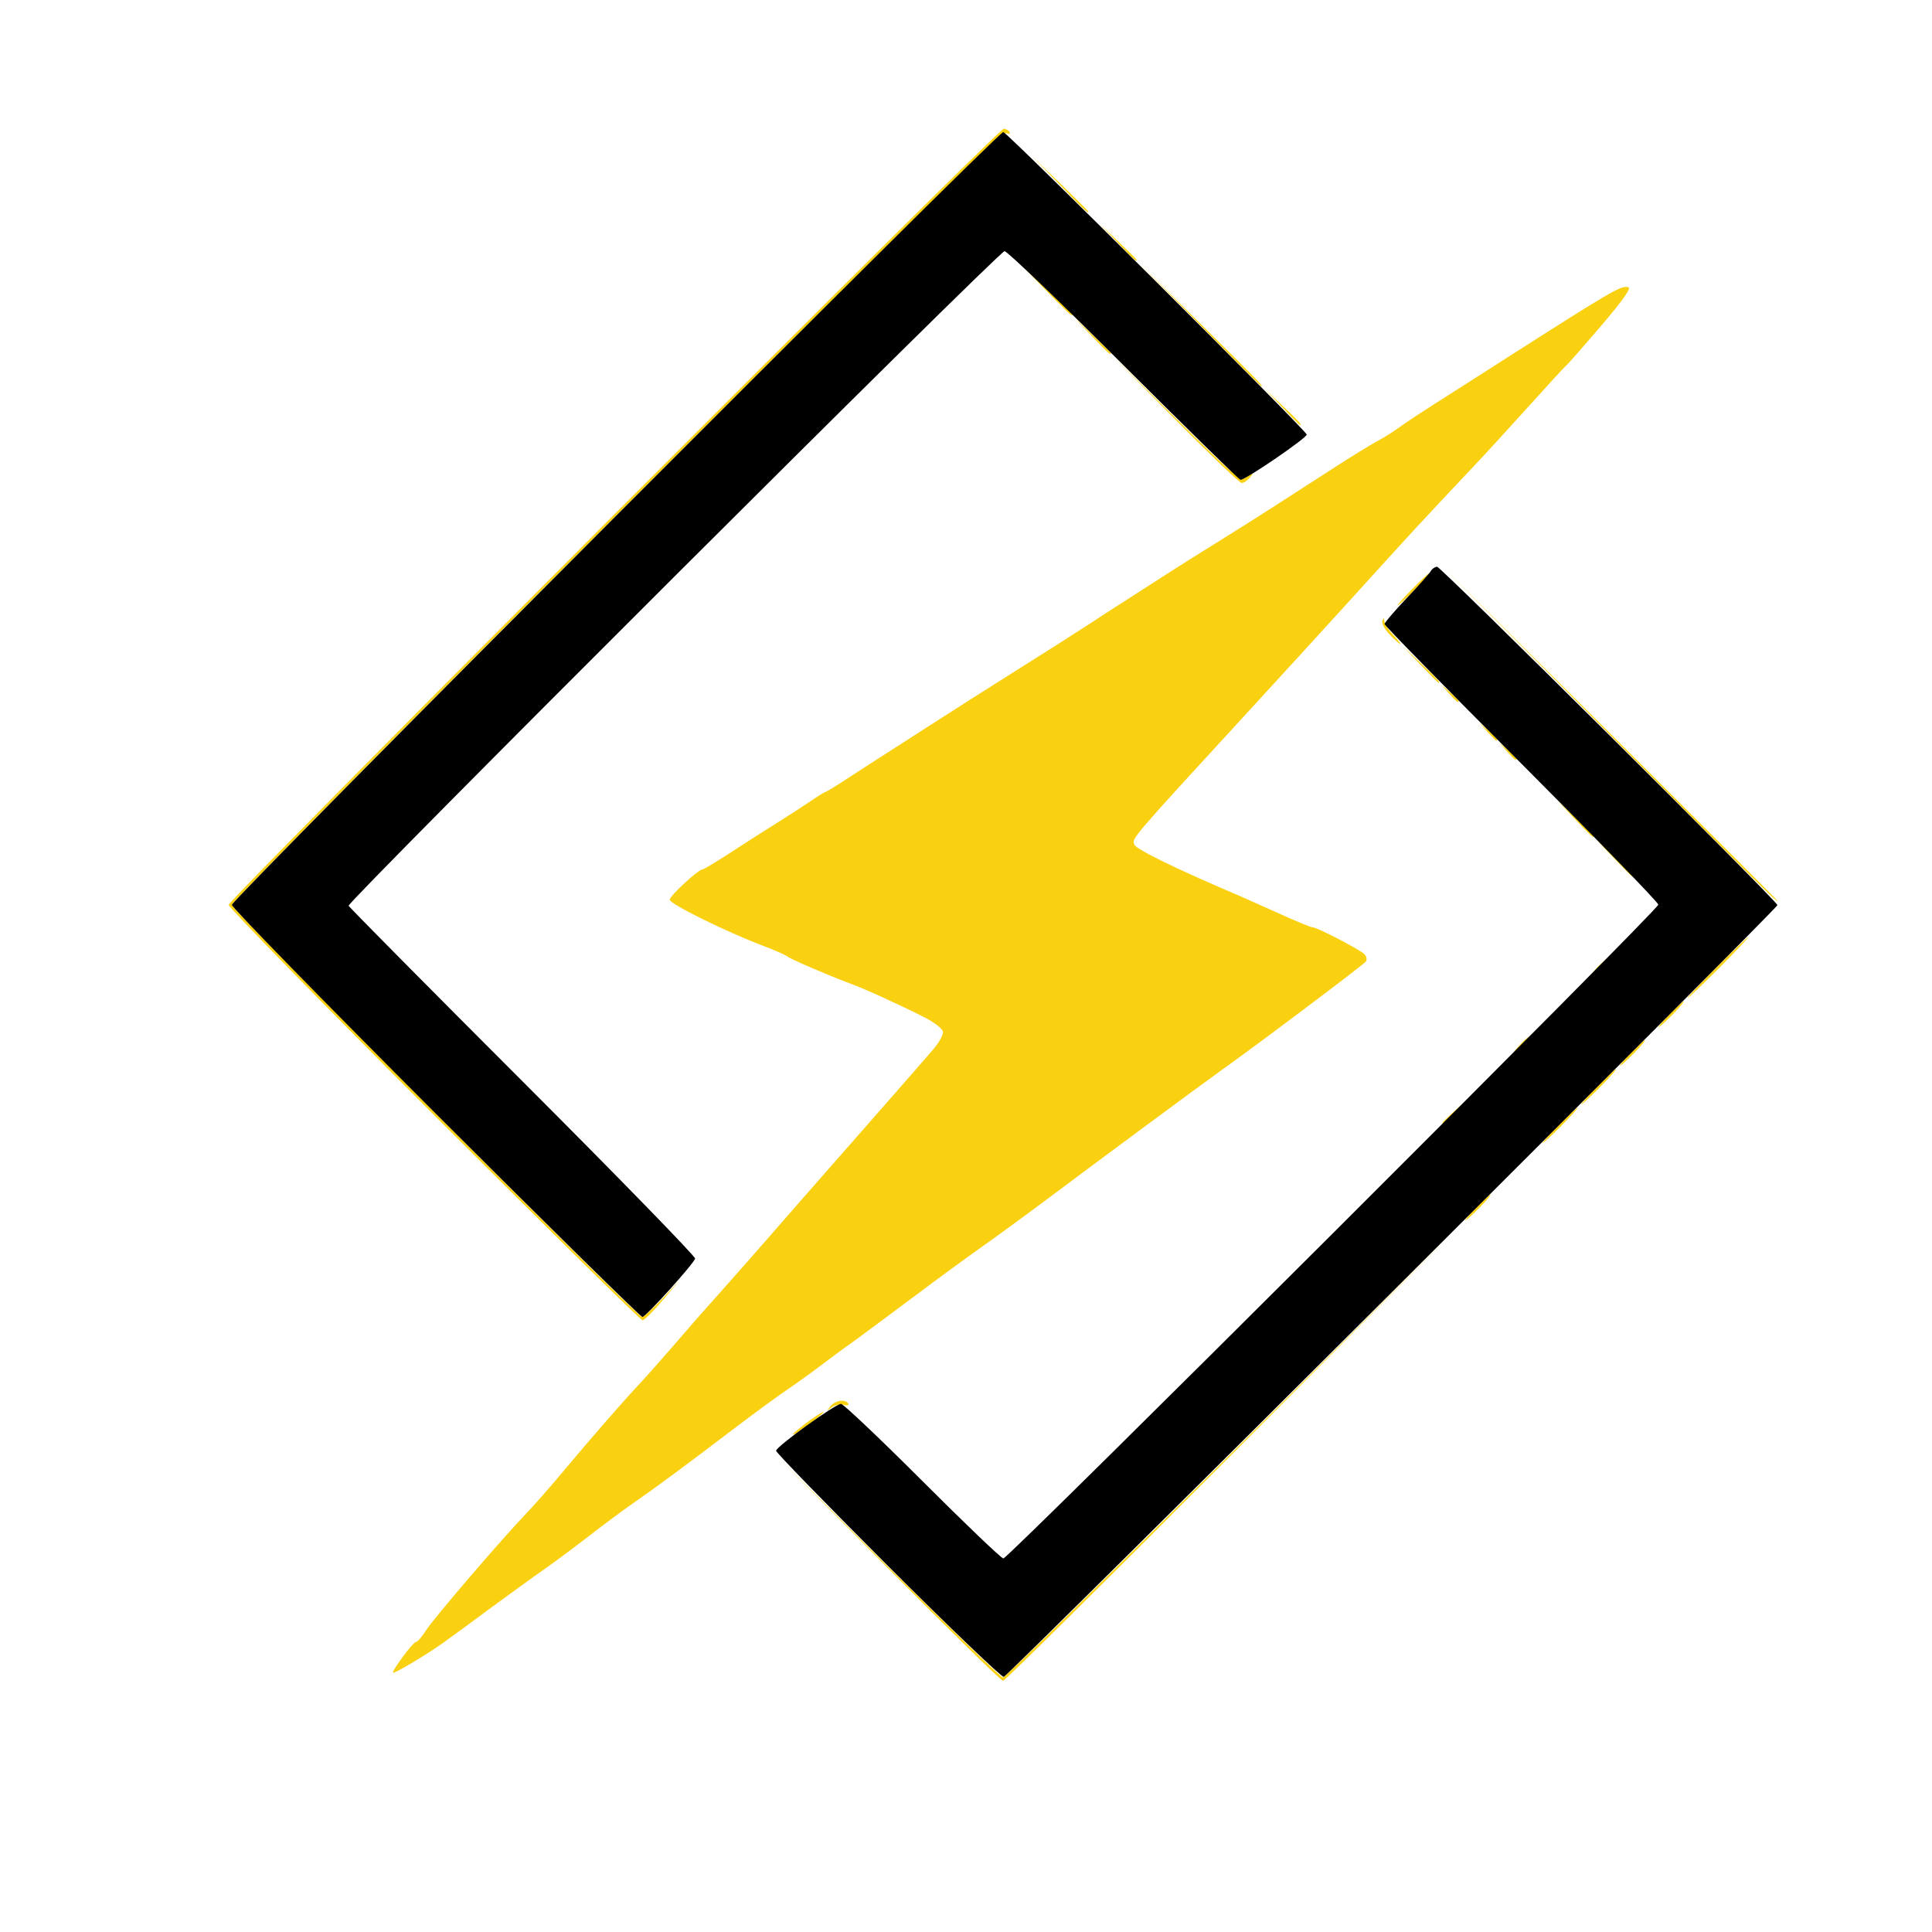
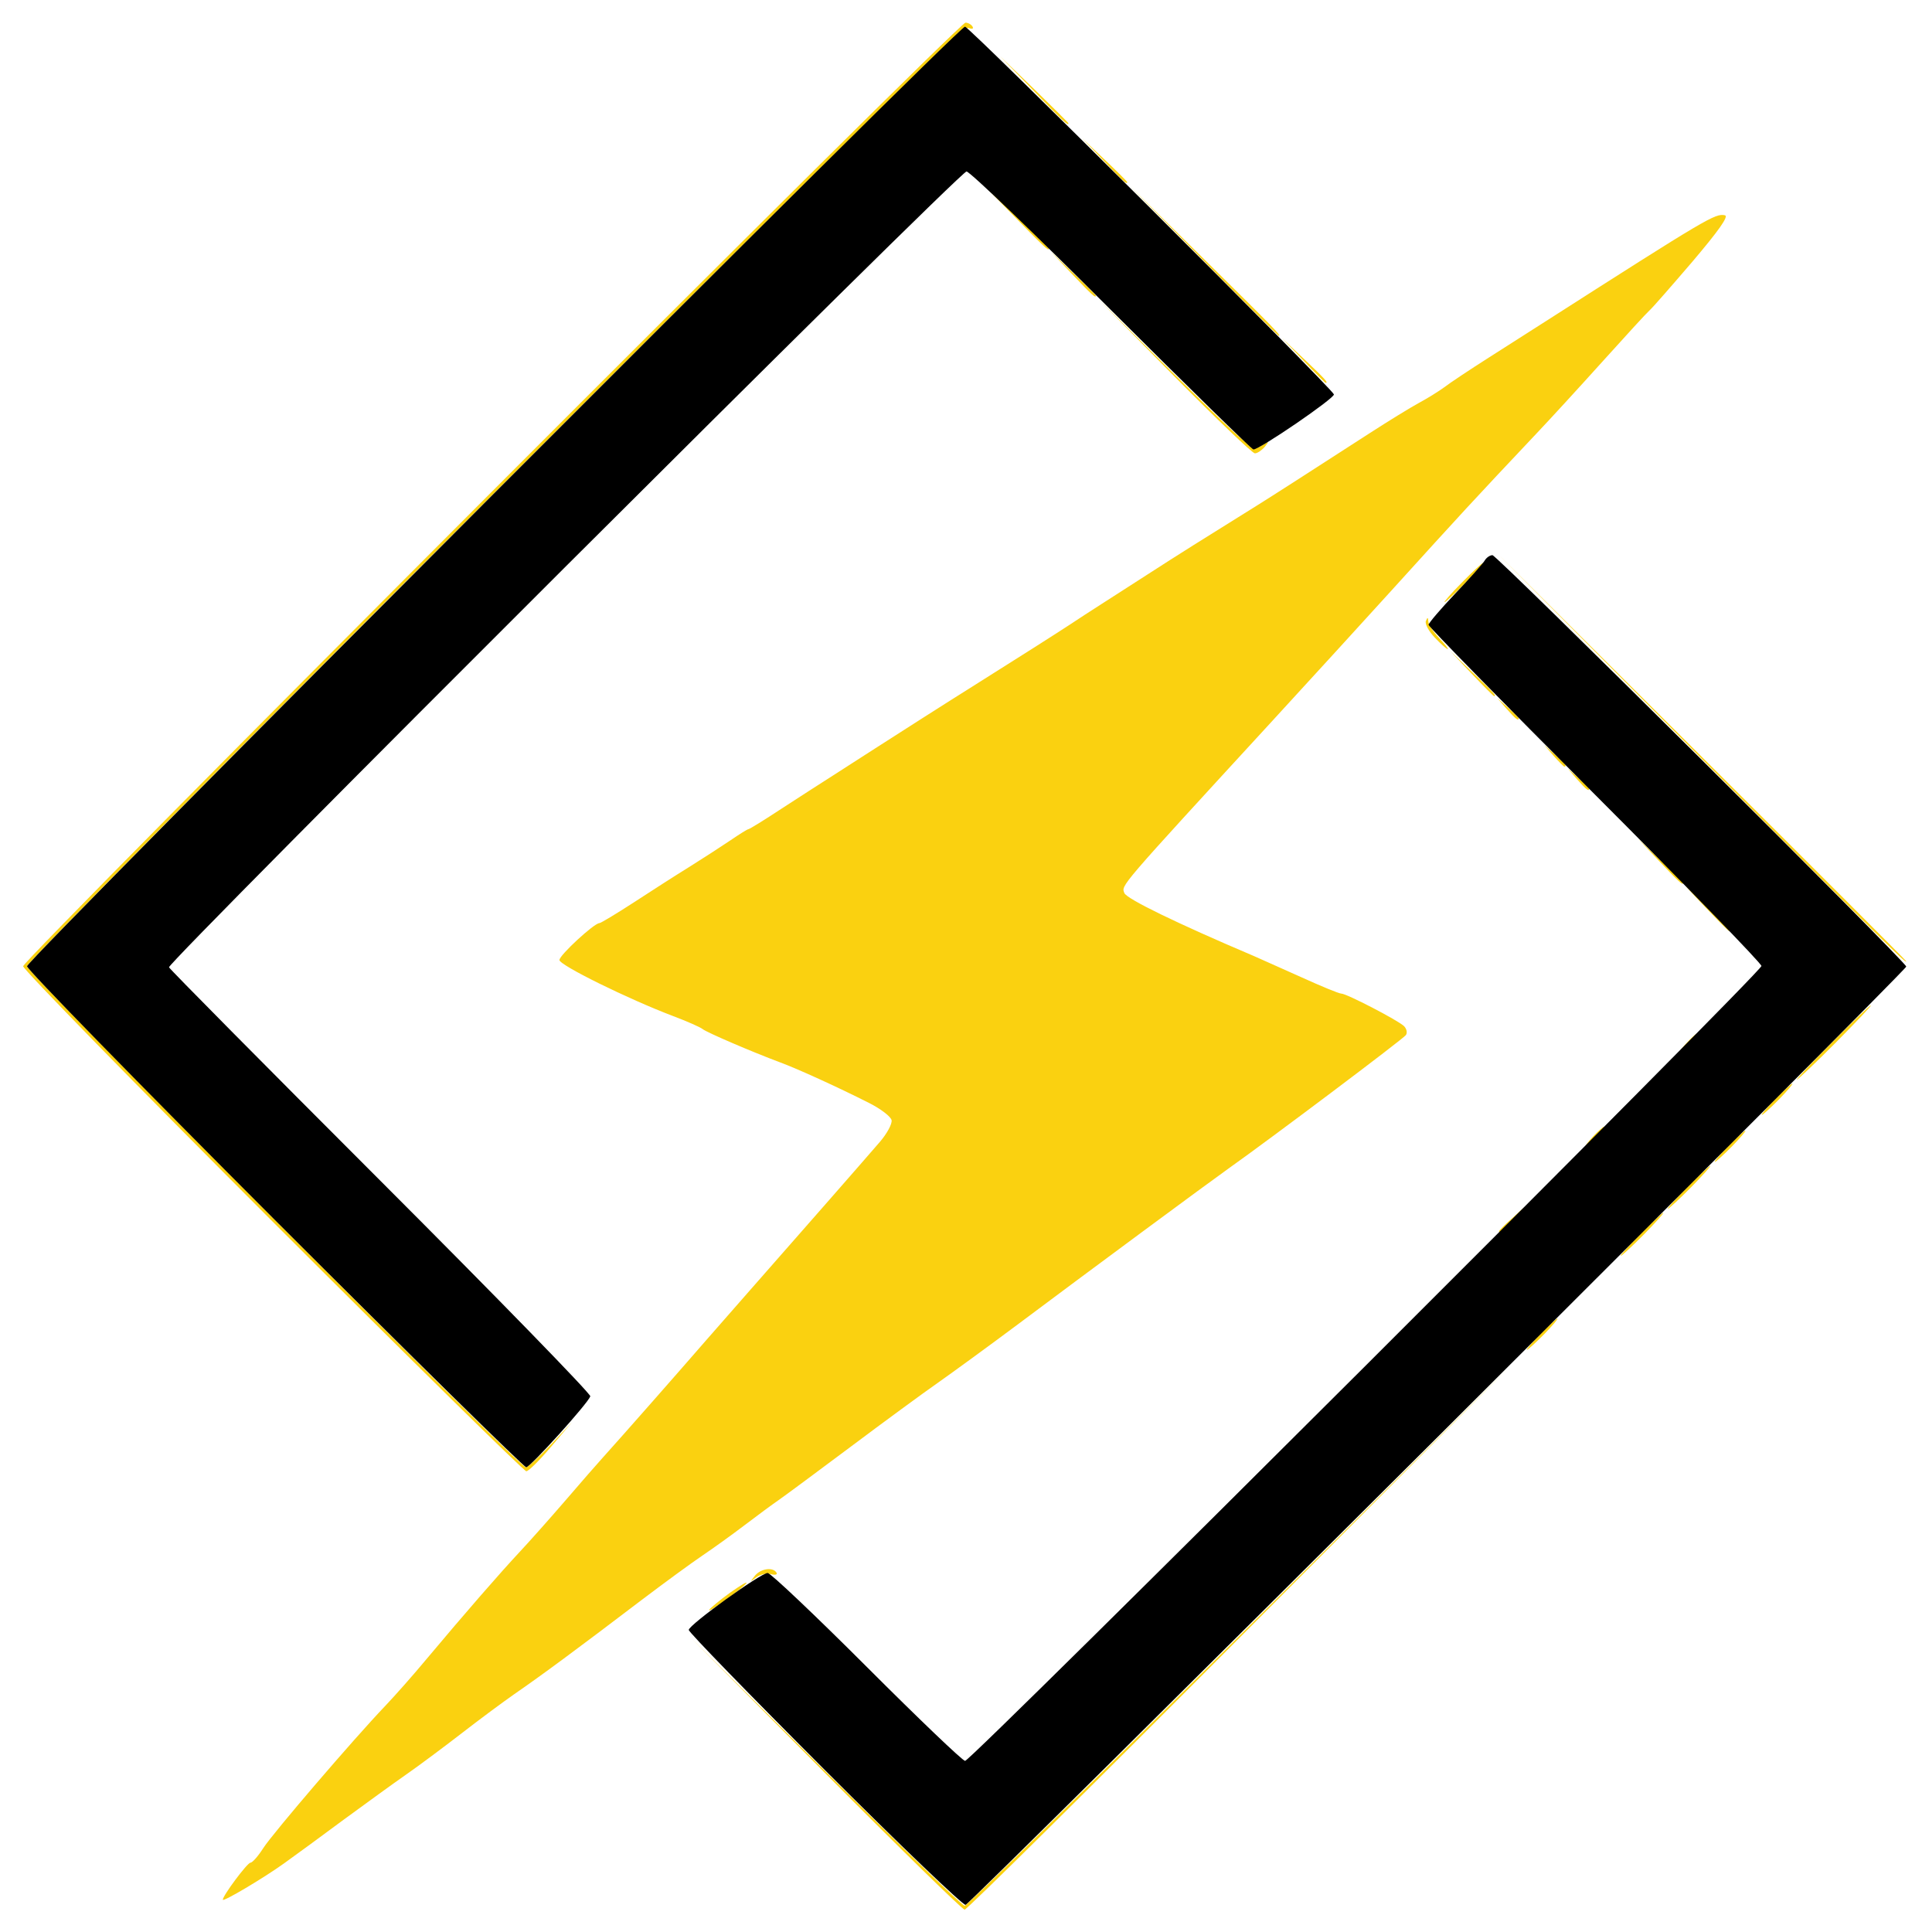
- <svg xmlns="http://www.w3.org/2000/svg" viewBox="0 0 200 200" role="img" aria-label="JJP mark">
+ <svg xmlns="http://www.w3.org/2000/svg" viewBox="21.7 11.4 164.2 164.5" role="img" aria-label="JJP mark">
  <path fill="#FAD110" fill-rule="evenodd" d="M92.00 162.42 L80.50 150.83 L92.00 162.25 C98.33 168.53 103.65 173.67 103.83 173.67 C104.02 173.67 114.59 163.28 127.33 150.58 L150.50 127.50 L127.33 150.75 C114.59 163.54 104.02 174.00 103.83 174.00 C103.65 174.00 98.32 168.79 92.00 162.42 Z M40.67 173.15 C40.67 172.80 42.76 170.00 43.02 170.00 C43.19 170.00 43.68 169.44 44.12 168.75 C44.93 167.49 51.83 159.44 54.48 156.67 C55.27 155.84 56.88 154.03 58.04 152.63 C61.31 148.73 64.27 145.33 65.98 143.50 C66.84 142.58 68.57 140.63 69.83 139.17 C71.09 137.70 72.53 136.05 73.03 135.50 C74.75 133.59 79.10 128.65 81.87 125.46 C82.81 124.38 84.50 122.45 85.63 121.17 C88.94 117.41 95.41 110.03 96.61 108.63 C97.22 107.92 97.67 107.09 97.61 106.78 C97.55 106.47 96.67 105.80 95.67 105.30 C93.02 103.96 89.62 102.41 88.13 101.86 C85.72 100.96 81.88 99.31 81.52 99.02 C81.33 98.86 80.19 98.36 79.00 97.91 C75.20 96.47 69.33 93.58 69.33 93.14 C69.33 92.73 72.28 90.01 72.73 90.00 C72.85 90.00 74.16 89.21 75.64 88.25 C77.11 87.29 79.26 85.91 80.41 85.20 C81.56 84.48 83.12 83.47 83.89 82.95 C84.65 82.43 85.34 82.00 85.42 82.00 C85.51 82.00 86.76 81.23 88.20 80.28 C89.65 79.34 91.66 78.04 92.67 77.40 C93.67 76.75 95.25 75.74 96.17 75.15 C98.16 73.87 102.31 71.22 104.53 69.83 C108.21 67.52 111.98 65.12 112.87 64.53 C113.40 64.17 114.58 63.41 115.50 62.82 C116.42 62.23 118.29 61.03 119.67 60.14 C121.80 58.76 124.33 57.17 128.77 54.41 C129.74 53.81 133.46 51.42 138.35 48.26 C139.93 47.24 141.80 46.09 142.52 45.70 C143.24 45.31 144.21 44.71 144.67 44.37 C145.12 44.02 146.85 42.87 148.50 41.82 C150.15 40.76 152.25 39.42 153.17 38.84 C167.15 29.90 167.73 29.56 168.56 29.73 C168.91 29.80 168.04 31.03 165.80 33.67 C164.00 35.77 162.36 37.65 162.14 37.83 C161.92 38.02 160.13 39.97 158.15 42.17 C156.17 44.37 153.63 47.14 152.50 48.33 C147.00 54.16 146.31 54.91 140.06 61.80 C137.92 64.16 133.39 69.12 130.00 72.81 C116.82 87.16 117.17 86.76 117.43 87.44 C117.62 87.93 121.86 90.00 128.50 92.82 C129.05 93.06 130.86 93.87 132.53 94.62 C134.20 95.38 135.71 96.00 135.90 96.00 C136.35 96.00 140.72 98.27 141.24 98.77 C141.46 98.99 141.54 99.33 141.40 99.53 C141.20 99.84 129.82 108.40 126.33 110.87 C124.79 111.96 113.95 119.97 108.35 124.17 C105.90 126.00 102.84 128.23 101.56 129.13 C100.27 130.03 96.96 132.46 94.20 134.53 C91.43 136.60 88.67 138.65 88.07 139.07 C87.46 139.49 86.11 140.49 85.07 141.28 C84.02 142.08 82.42 143.23 81.50 143.85 C80.58 144.47 78.26 146.17 76.33 147.63 C70.69 151.92 67.86 154.01 65.47 155.66 C64.54 156.31 62.51 157.81 60.98 159.00 C59.44 160.19 57.32 161.77 56.27 162.50 C55.22 163.23 52.84 164.96 50.97 166.33 C49.11 167.71 46.82 169.39 45.88 170.06 C44.14 171.31 40.67 173.37 40.67 173.15 Z M82.08 148.47 C82.19 148.30 82.99 147.64 83.86 147.01 C84.74 146.39 85.36 146.02 85.25 146.19 C85.14 146.37 84.34 147.03 83.47 147.65 C82.60 148.28 81.97 148.65 82.08 148.47 Z M85.96 145.58 C86.45 144.96 87.50 144.80 87.81 145.30 C87.92 145.47 87.70 145.53 87.33 145.43 C86.96 145.33 86.40 145.46 86.08 145.71 C85.55 146.12 85.54 146.11 85.96 145.58 Z M44.92 115.42 C33.23 103.73 23.67 93.94 23.67 93.67 C23.67 93.08 103.31 13.33 103.90 13.33 C104.12 13.33 104.39 13.48 104.50 13.66 C104.62 13.86 104.47 13.90 104.15 13.78 C103.74 13.62 93.58 23.59 63.80 53.37 C41.91 75.26 24.00 93.39 24.00 93.67 C24.00 94.19 65.95 136.33 66.47 136.33 C66.63 136.33 67.58 135.47 68.58 134.42 L70.39 132.50 L68.62 134.58 C67.65 135.73 66.70 136.67 66.51 136.67 C66.32 136.67 56.60 127.10 44.92 115.42 Z M152.83 125.00 C153.55 124.27 154.21 123.67 154.30 123.67 C154.39 123.67 153.88 124.27 153.17 125.00 C152.45 125.73 151.79 126.33 151.70 126.33 C151.61 126.33 152.12 125.73 152.83 125.00 Z M161.33 116.50 C162.33 115.49 163.22 114.67 163.31 114.67 C163.40 114.67 162.66 115.49 161.67 116.50 C160.67 117.51 159.78 118.33 159.69 118.33 C159.60 118.33 160.34 117.51 161.33 116.50 Z M149.33 116.23 C149.33 116.17 149.82 115.68 150.42 115.15 L151.50 114.17 L150.52 115.25 C149.61 116.26 149.33 116.49 149.33 116.23 Z M165.33 112.50 C166.33 111.49 167.22 110.67 167.31 110.67 C167.40 110.67 166.66 111.49 165.67 112.50 C164.67 113.51 163.78 114.33 163.69 114.33 C163.60 114.33 164.34 113.51 165.33 112.50 Z M168.83 109.00 C169.55 108.27 170.21 107.67 170.30 107.67 C170.39 107.67 169.88 108.27 169.17 109.00 C168.45 109.73 167.79 110.33 167.70 110.33 C167.61 110.33 168.12 109.73 168.83 109.00 Z M157.33 108.17 C157.76 107.71 158.19 107.33 158.28 107.33 C158.37 107.33 158.10 107.71 157.67 108.17 C157.24 108.62 156.81 109.00 156.72 109.00 C156.63 109.00 156.90 108.62 157.33 108.17 Z M172.83 105.00 C173.55 104.27 174.21 103.67 174.30 103.67 C174.39 103.67 173.88 104.27 173.17 105.00 C172.45 105.73 171.79 106.33 171.70 106.33 C171.61 106.33 172.12 105.73 172.83 105.00 Z M177.67 100.17 C179.40 98.42 180.90 97.00 180.99 97.00 C181.08 97.00 179.73 98.42 178.00 100.17 C176.27 101.91 174.77 103.33 174.68 103.33 C174.59 103.33 175.93 101.91 177.67 100.17 Z M165.33 100.17 C165.76 99.71 166.19 99.33 166.28 99.33 C166.37 99.33 166.10 99.71 165.67 100.17 C165.24 100.62 164.81 101.00 164.72 101.00 C164.63 101.00 164.90 100.62 165.33 100.17 Z M170.33 95.17 C170.76 94.71 171.19 94.33 171.28 94.33 C171.37 94.33 171.10 94.71 170.67 95.17 C170.24 95.62 169.81 96.00 169.72 96.00 C169.63 96.00 169.90 95.62 170.33 95.17 Z M166.50 75.92 L149.17 58.50 L166.58 75.83 C176.16 85.36 184.00 93.20 184.00 93.25 C184.00 93.48 182.61 92.11 166.50 75.92 Z M166.99 88.75 L165.17 86.83 L167.08 88.66 C168.86 90.35 169.15 90.67 168.91 90.67 C168.85 90.67 167.99 89.80 166.99 88.75 Z M162.99 84.75 L161.17 82.83 L163.08 84.66 C164.14 85.66 165.00 86.52 165.00 86.57 C165.00 86.82 164.68 86.53 162.99 84.75 Z M155.97 77.75 L155.17 76.83 L156.08 77.64 C156.59 78.09 157.00 78.50 157.00 78.56 C157.00 78.82 156.73 78.61 155.97 77.75 Z M153.97 75.75 L153.17 74.83 L154.08 75.64 C154.94 76.40 155.15 76.67 154.89 76.67 C154.83 76.67 154.42 76.25 153.97 75.75 Z M149.97 71.75 L149.17 70.83 L150.08 71.64 C150.59 72.09 151.00 72.50 151.00 72.56 C151.00 72.82 150.73 72.61 149.97 71.75 Z M146.99 68.75 L145.17 66.83 L147.08 68.66 C148.86 70.35 149.15 70.67 148.91 70.67 C148.85 70.67 147.99 69.80 146.99 68.75 Z M143.86 65.69 C143.35 65.16 143.01 64.52 143.10 64.28 C143.24 63.93 143.29 63.94 143.31 64.32 C143.32 64.58 143.74 65.22 144.23 65.73 C144.72 66.25 145.05 66.67 144.96 66.67 C144.87 66.67 144.37 66.23 143.86 65.69 Z M146.17 61.00 C147.07 60.08 147.88 59.33 147.97 59.33 C148.07 59.33 147.40 60.08 146.50 61.00 C145.60 61.92 144.78 62.67 144.69 62.67 C144.60 62.67 145.26 61.92 146.17 61.00 Z M121.66 43.42 L115.17 36.83 L121.75 43.33 C128.07 49.56 128.36 49.81 129.08 49.36 C129.77 48.93 129.79 48.94 129.38 49.45 C129.12 49.75 128.75 50.00 128.54 50.00 C128.33 50.00 125.24 47.04 121.66 43.42 Z M132.66 42.08 L130.83 40.17 L132.75 41.99 C134.53 43.68 134.82 44.00 134.57 44.00 C134.52 44.00 133.66 43.14 132.66 42.08 Z M124.16 33.58 L117.83 27.17 L124.25 33.50 C130.21 39.38 130.82 40.00 130.58 40.00 C130.53 40.00 127.64 37.11 124.16 33.58 Z M112.99 34.75 L111.17 32.83 L113.08 34.66 C114.14 35.66 115.00 36.52 115.00 36.57 C115.00 36.82 114.68 36.53 112.99 34.75 Z M107.49 29.25 L104.17 25.83 L107.58 29.16 C109.46 30.99 111.00 32.53 111.00 32.58 C111.00 32.82 110.58 32.42 107.49 29.25 Z M115.66 25.08 L113.83 23.17 L115.75 24.99 C116.80 25.99 117.67 26.85 117.67 26.91 C117.67 27.15 117.35 26.86 115.66 25.08 Z M109.66 19.08 L106.83 16.17 L109.75 18.99 C111.35 20.55 112.67 21.86 112.67 21.91 C112.67 22.15 112.28 21.79 109.66 19.08 Z" />
  <path fill="#000000" fill-rule="evenodd" d="M91.92 162.10 C85.55 155.73 80.34 150.37 80.34 150.18 C80.36 149.74 86.47 145.33 87.06 145.33 C87.30 145.33 91.10 148.93 95.50 153.33 C99.90 157.73 103.66 161.33 103.87 161.33 C104.39 161.33 171.67 94.17 171.67 93.65 C171.67 93.42 165.29 86.86 157.50 79.06 C149.71 71.26 143.33 64.76 143.33 64.60 C143.33 64.45 144.35 63.26 145.58 61.96 C146.82 60.67 147.95 59.39 148.10 59.14 C148.25 58.88 148.55 58.67 148.77 58.67 C149.16 58.67 184.00 93.31 184.00 93.70 C184.00 94.03 104.35 173.50 103.91 173.59 C103.69 173.64 98.29 168.47 91.92 162.10 Z M45.08 115.25 C33.49 103.65 24.00 93.94 24.00 93.67 C24.00 93.10 103.30 13.67 103.86 13.67 C104.24 13.67 135.08 44.42 135.27 44.98 C135.37 45.28 128.96 49.67 128.42 49.67 C128.28 49.67 122.84 44.34 116.33 37.84 C109.82 31.33 104.27 26.00 103.99 26.00 C103.43 26.00 35.95 93.34 36.09 93.76 C36.14 93.91 44.25 102.10 54.13 111.98 C64.00 121.85 72.02 130.09 71.96 130.29 C71.74 130.91 66.85 136.33 66.50 136.33 C66.32 136.33 56.68 126.85 45.08 115.25 Z" />
</svg>
